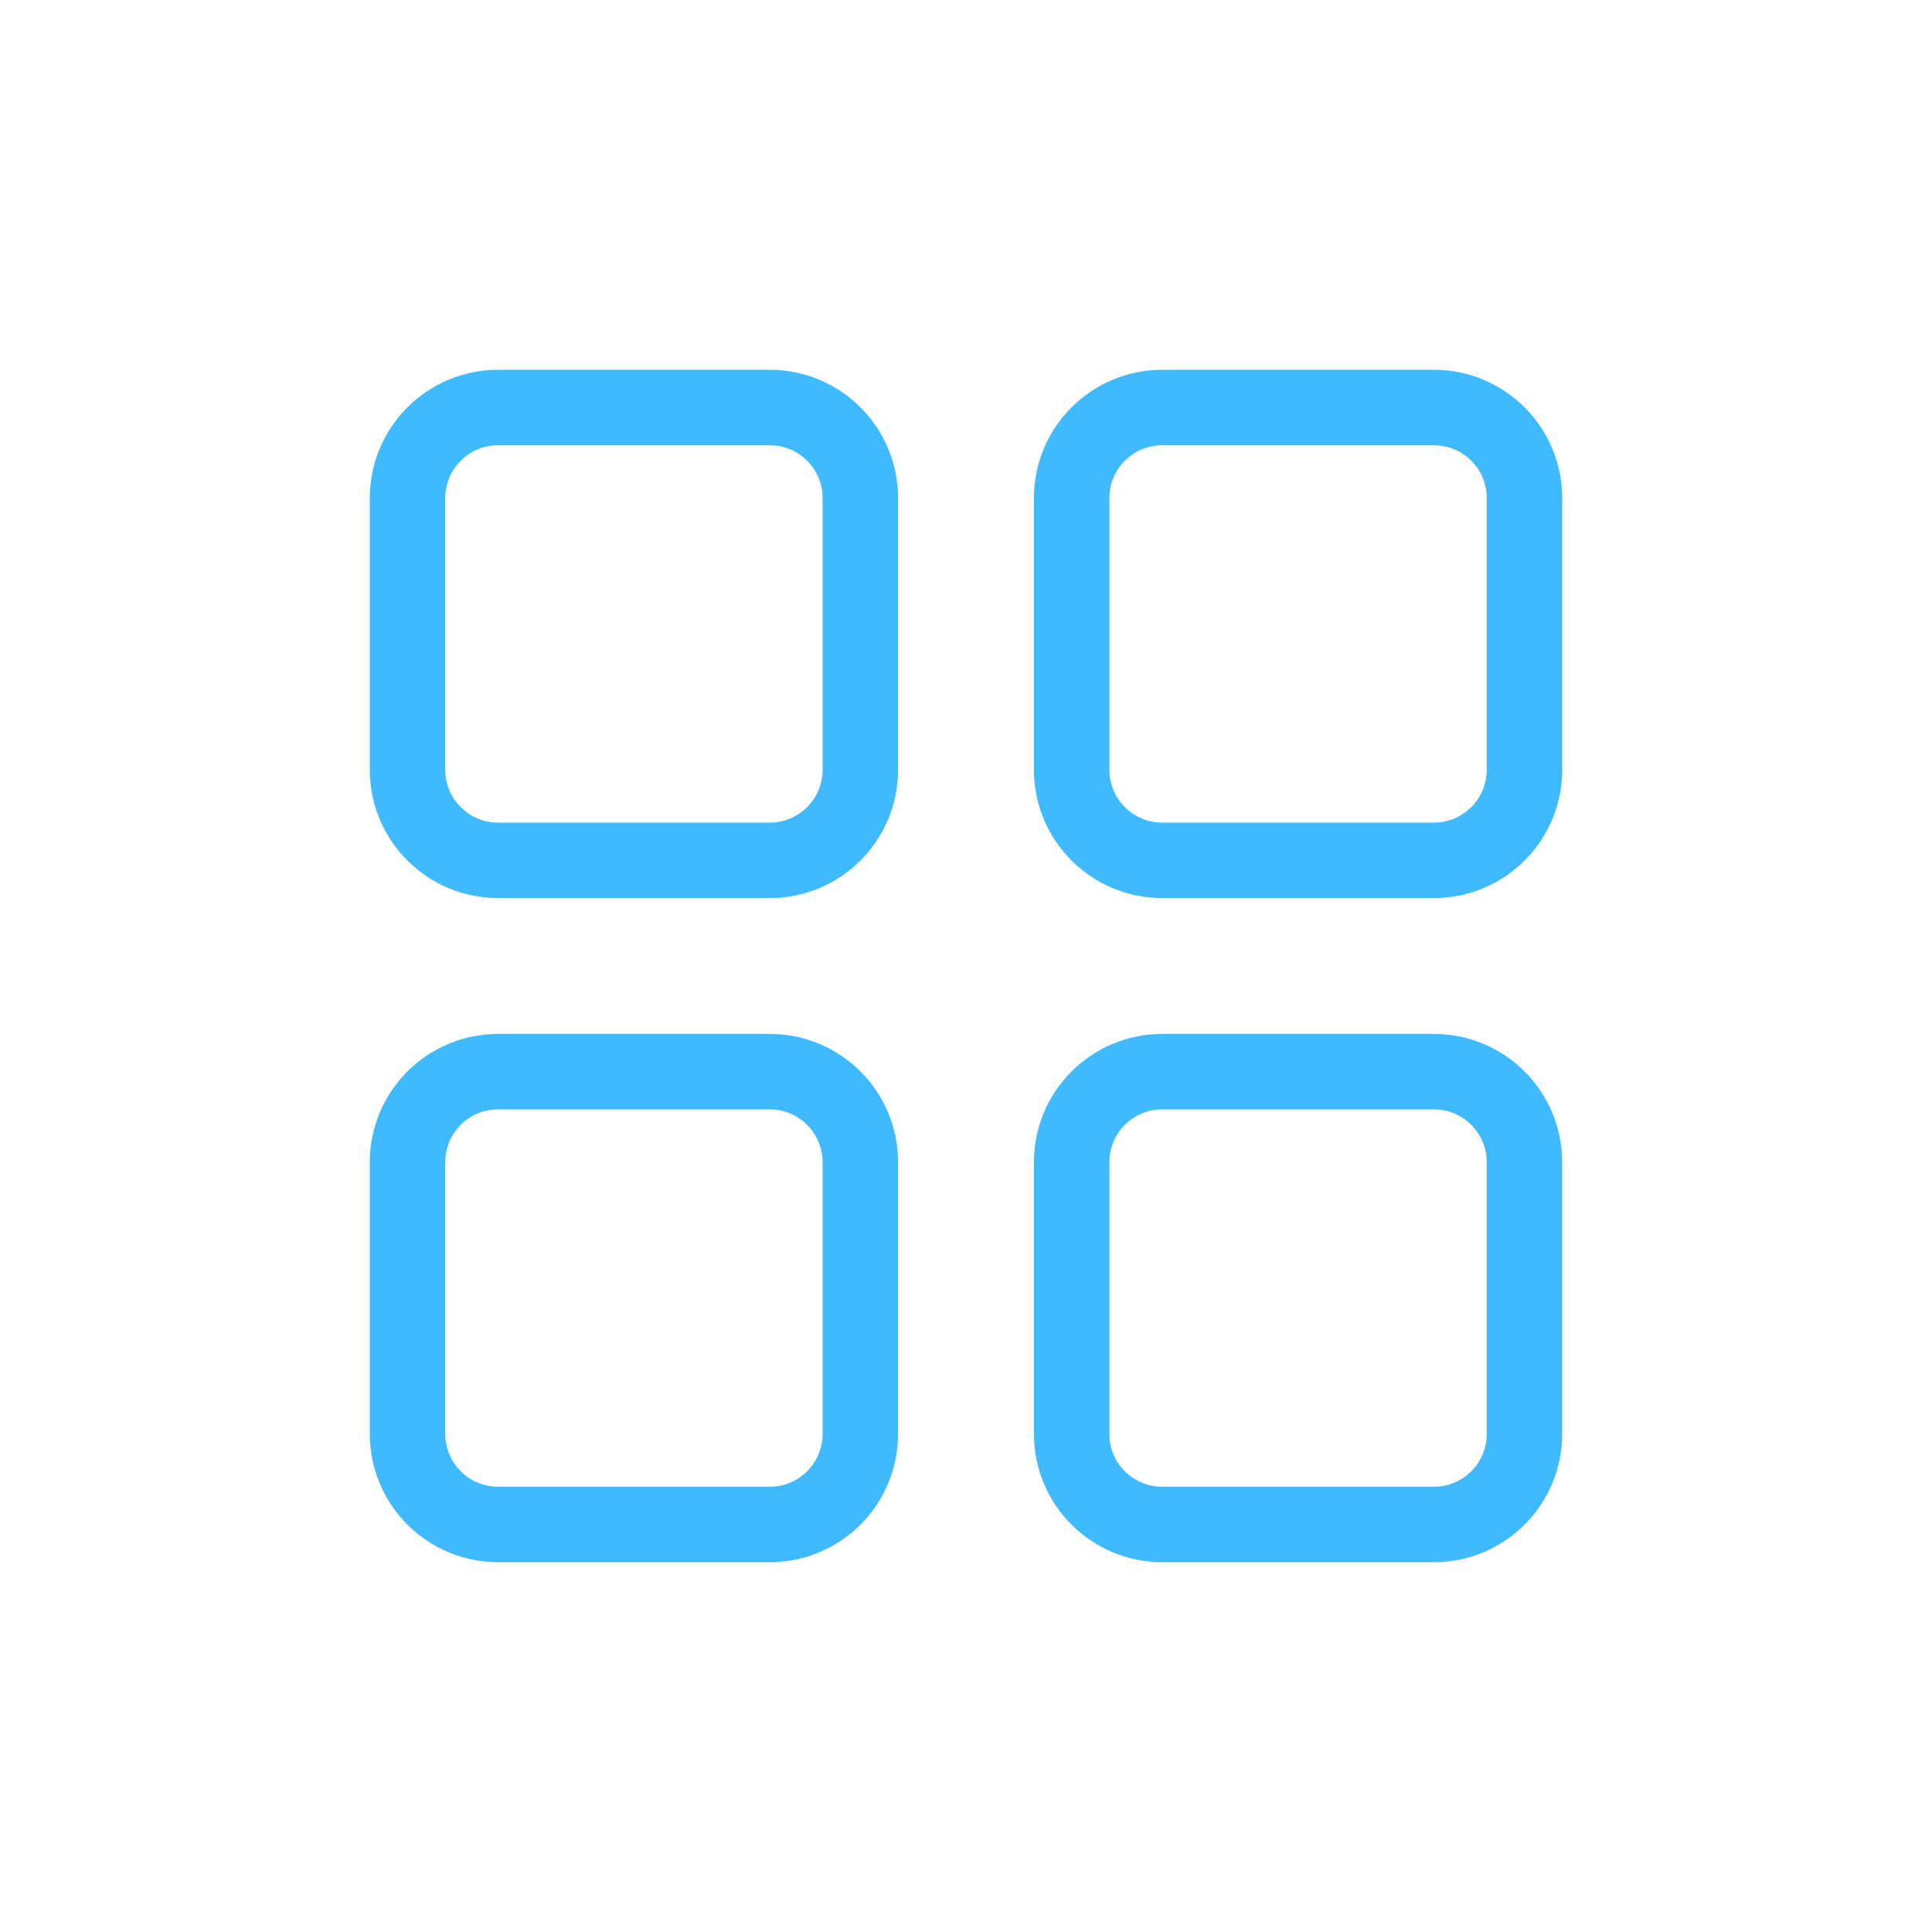
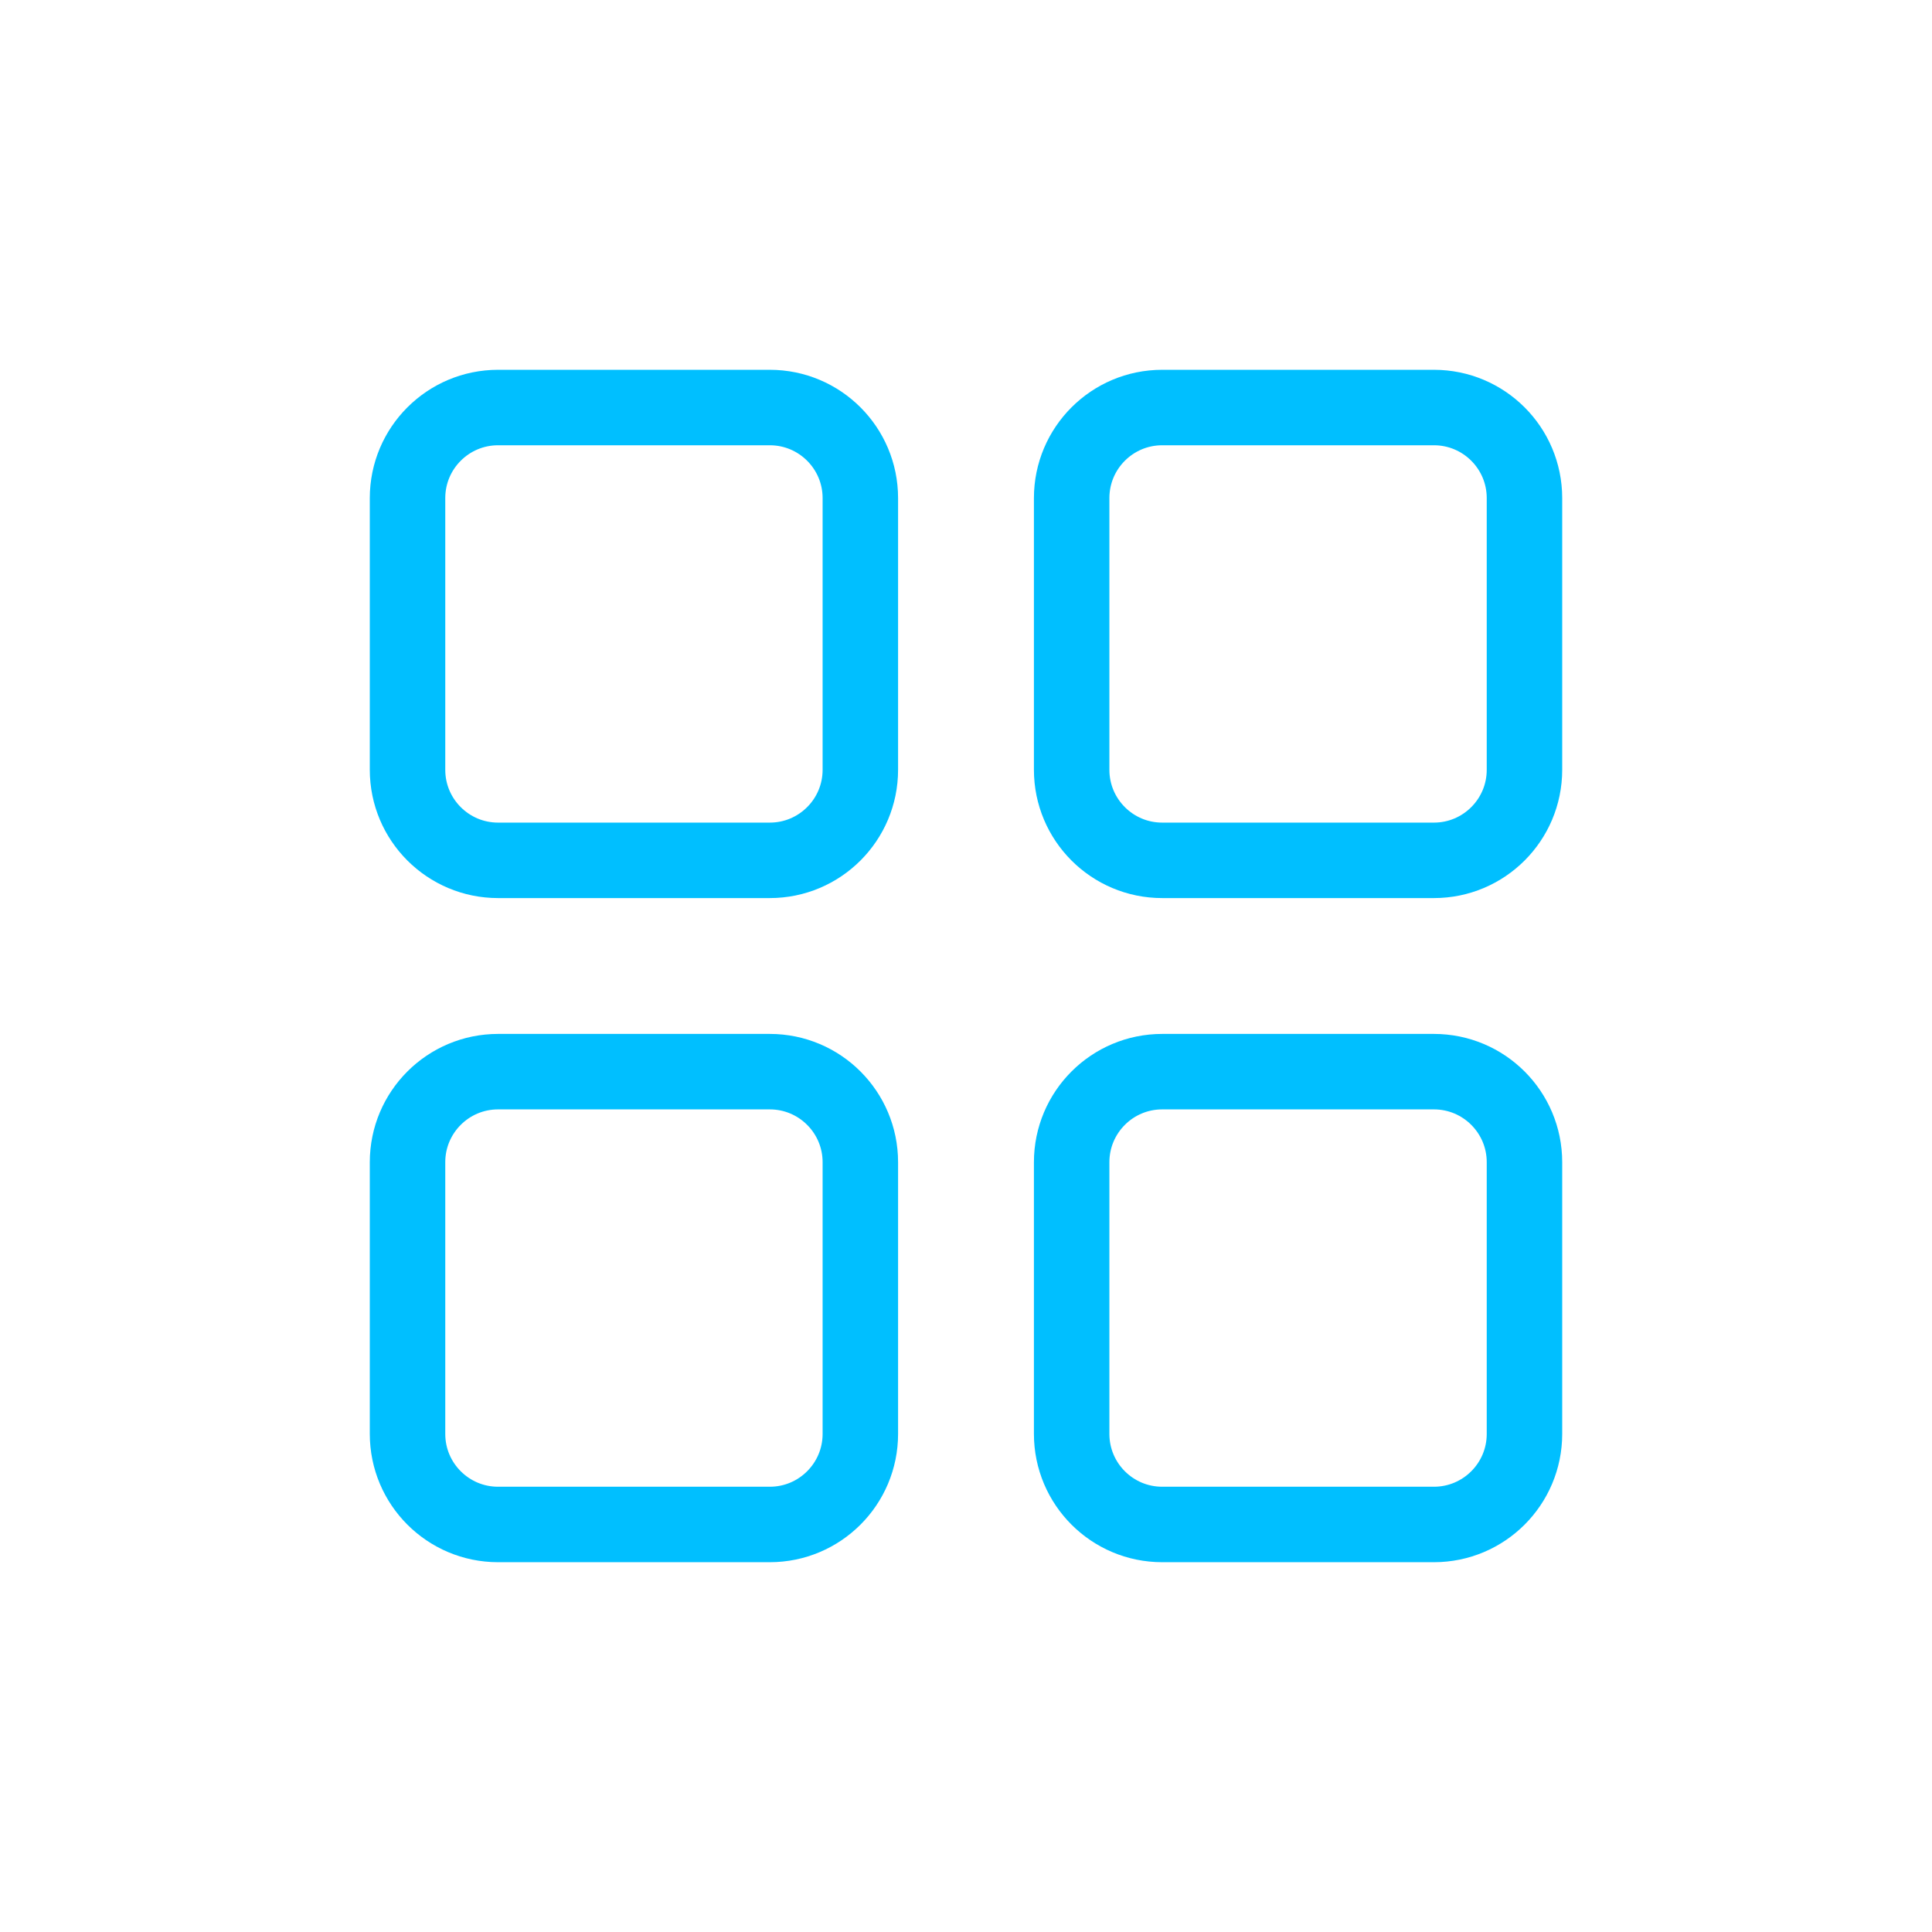
<svg xmlns="http://www.w3.org/2000/svg" width="128" height="128" viewBox="0 0 128 128">
-   <g fill="none" stroke="#40baff" stroke-width="5" stroke-linejoin="round" stroke-linecap="round">
+   <g fill="none" stroke="#00bfff" stroke-width="5" stroke-linejoin="round" stroke-linecap="round">
    <rect x="27" y="27" width="30" height="30" rx="6" />
    <rect x="71" y="27" width="30" height="30" rx="6" />
    <rect x="27" y="71" width="30" height="30" rx="6" />
    <rect x="71" y="71" width="30" height="30" rx="6" />
  </g>
</svg>
